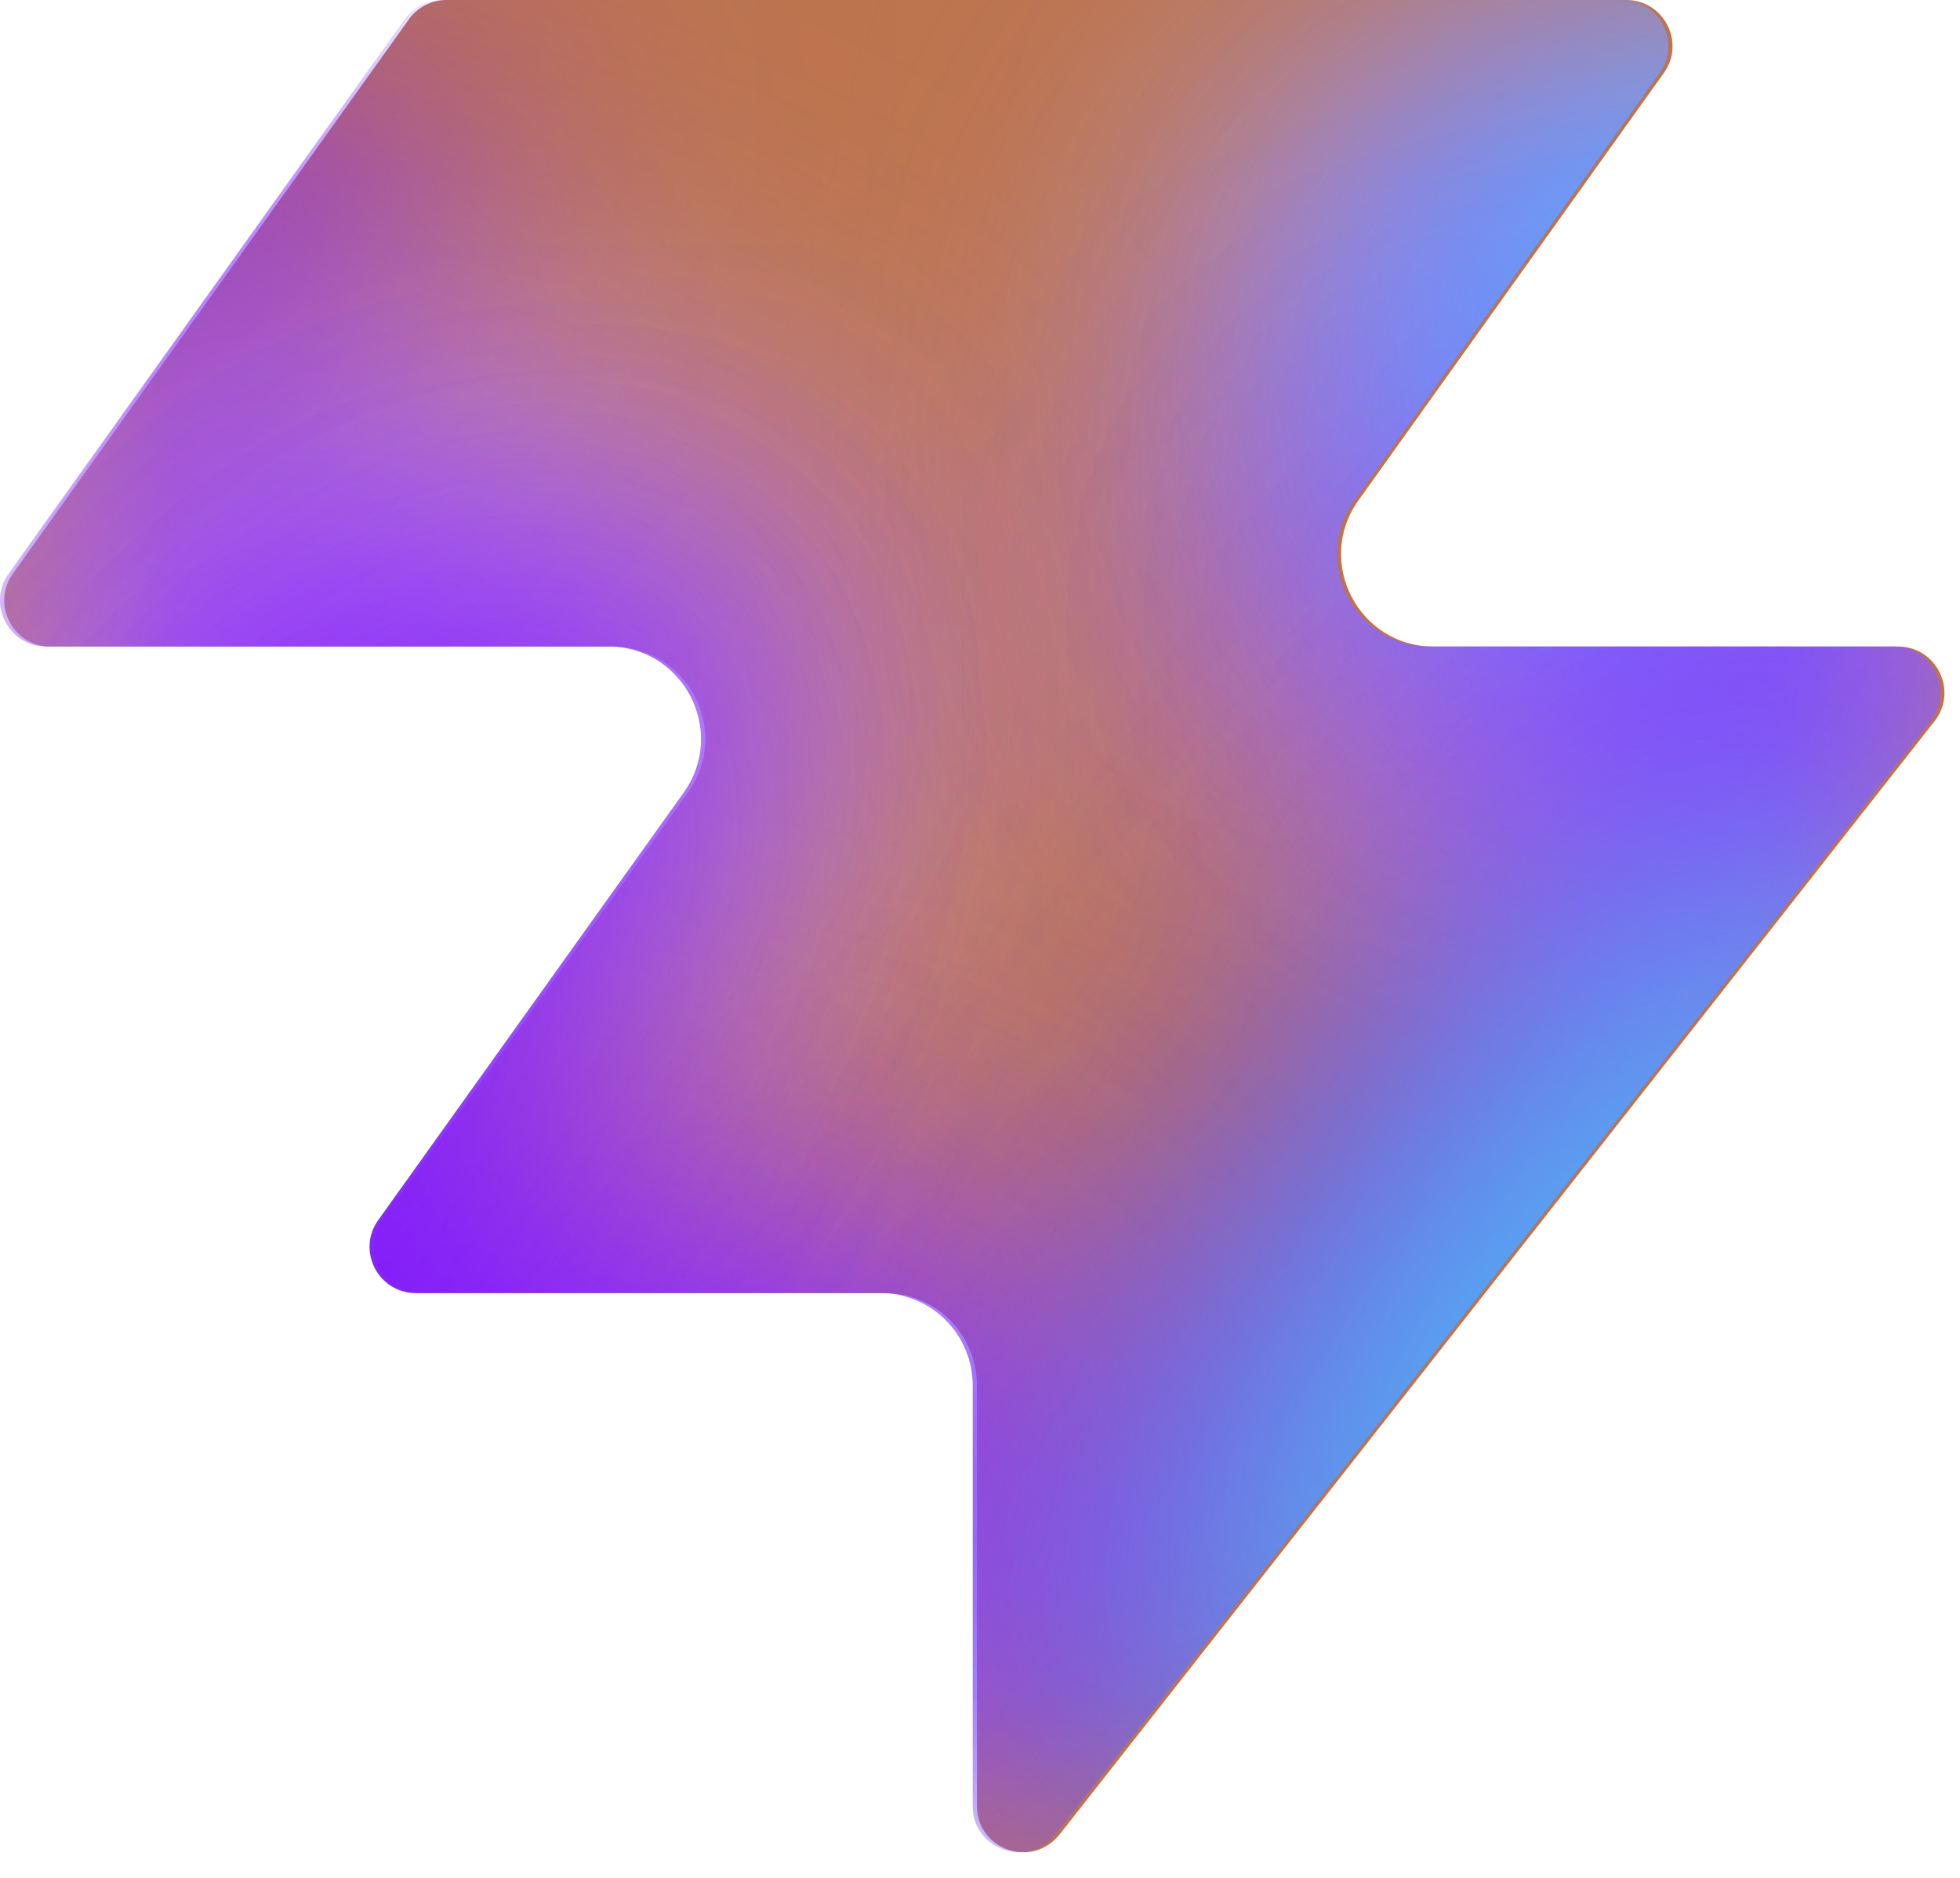
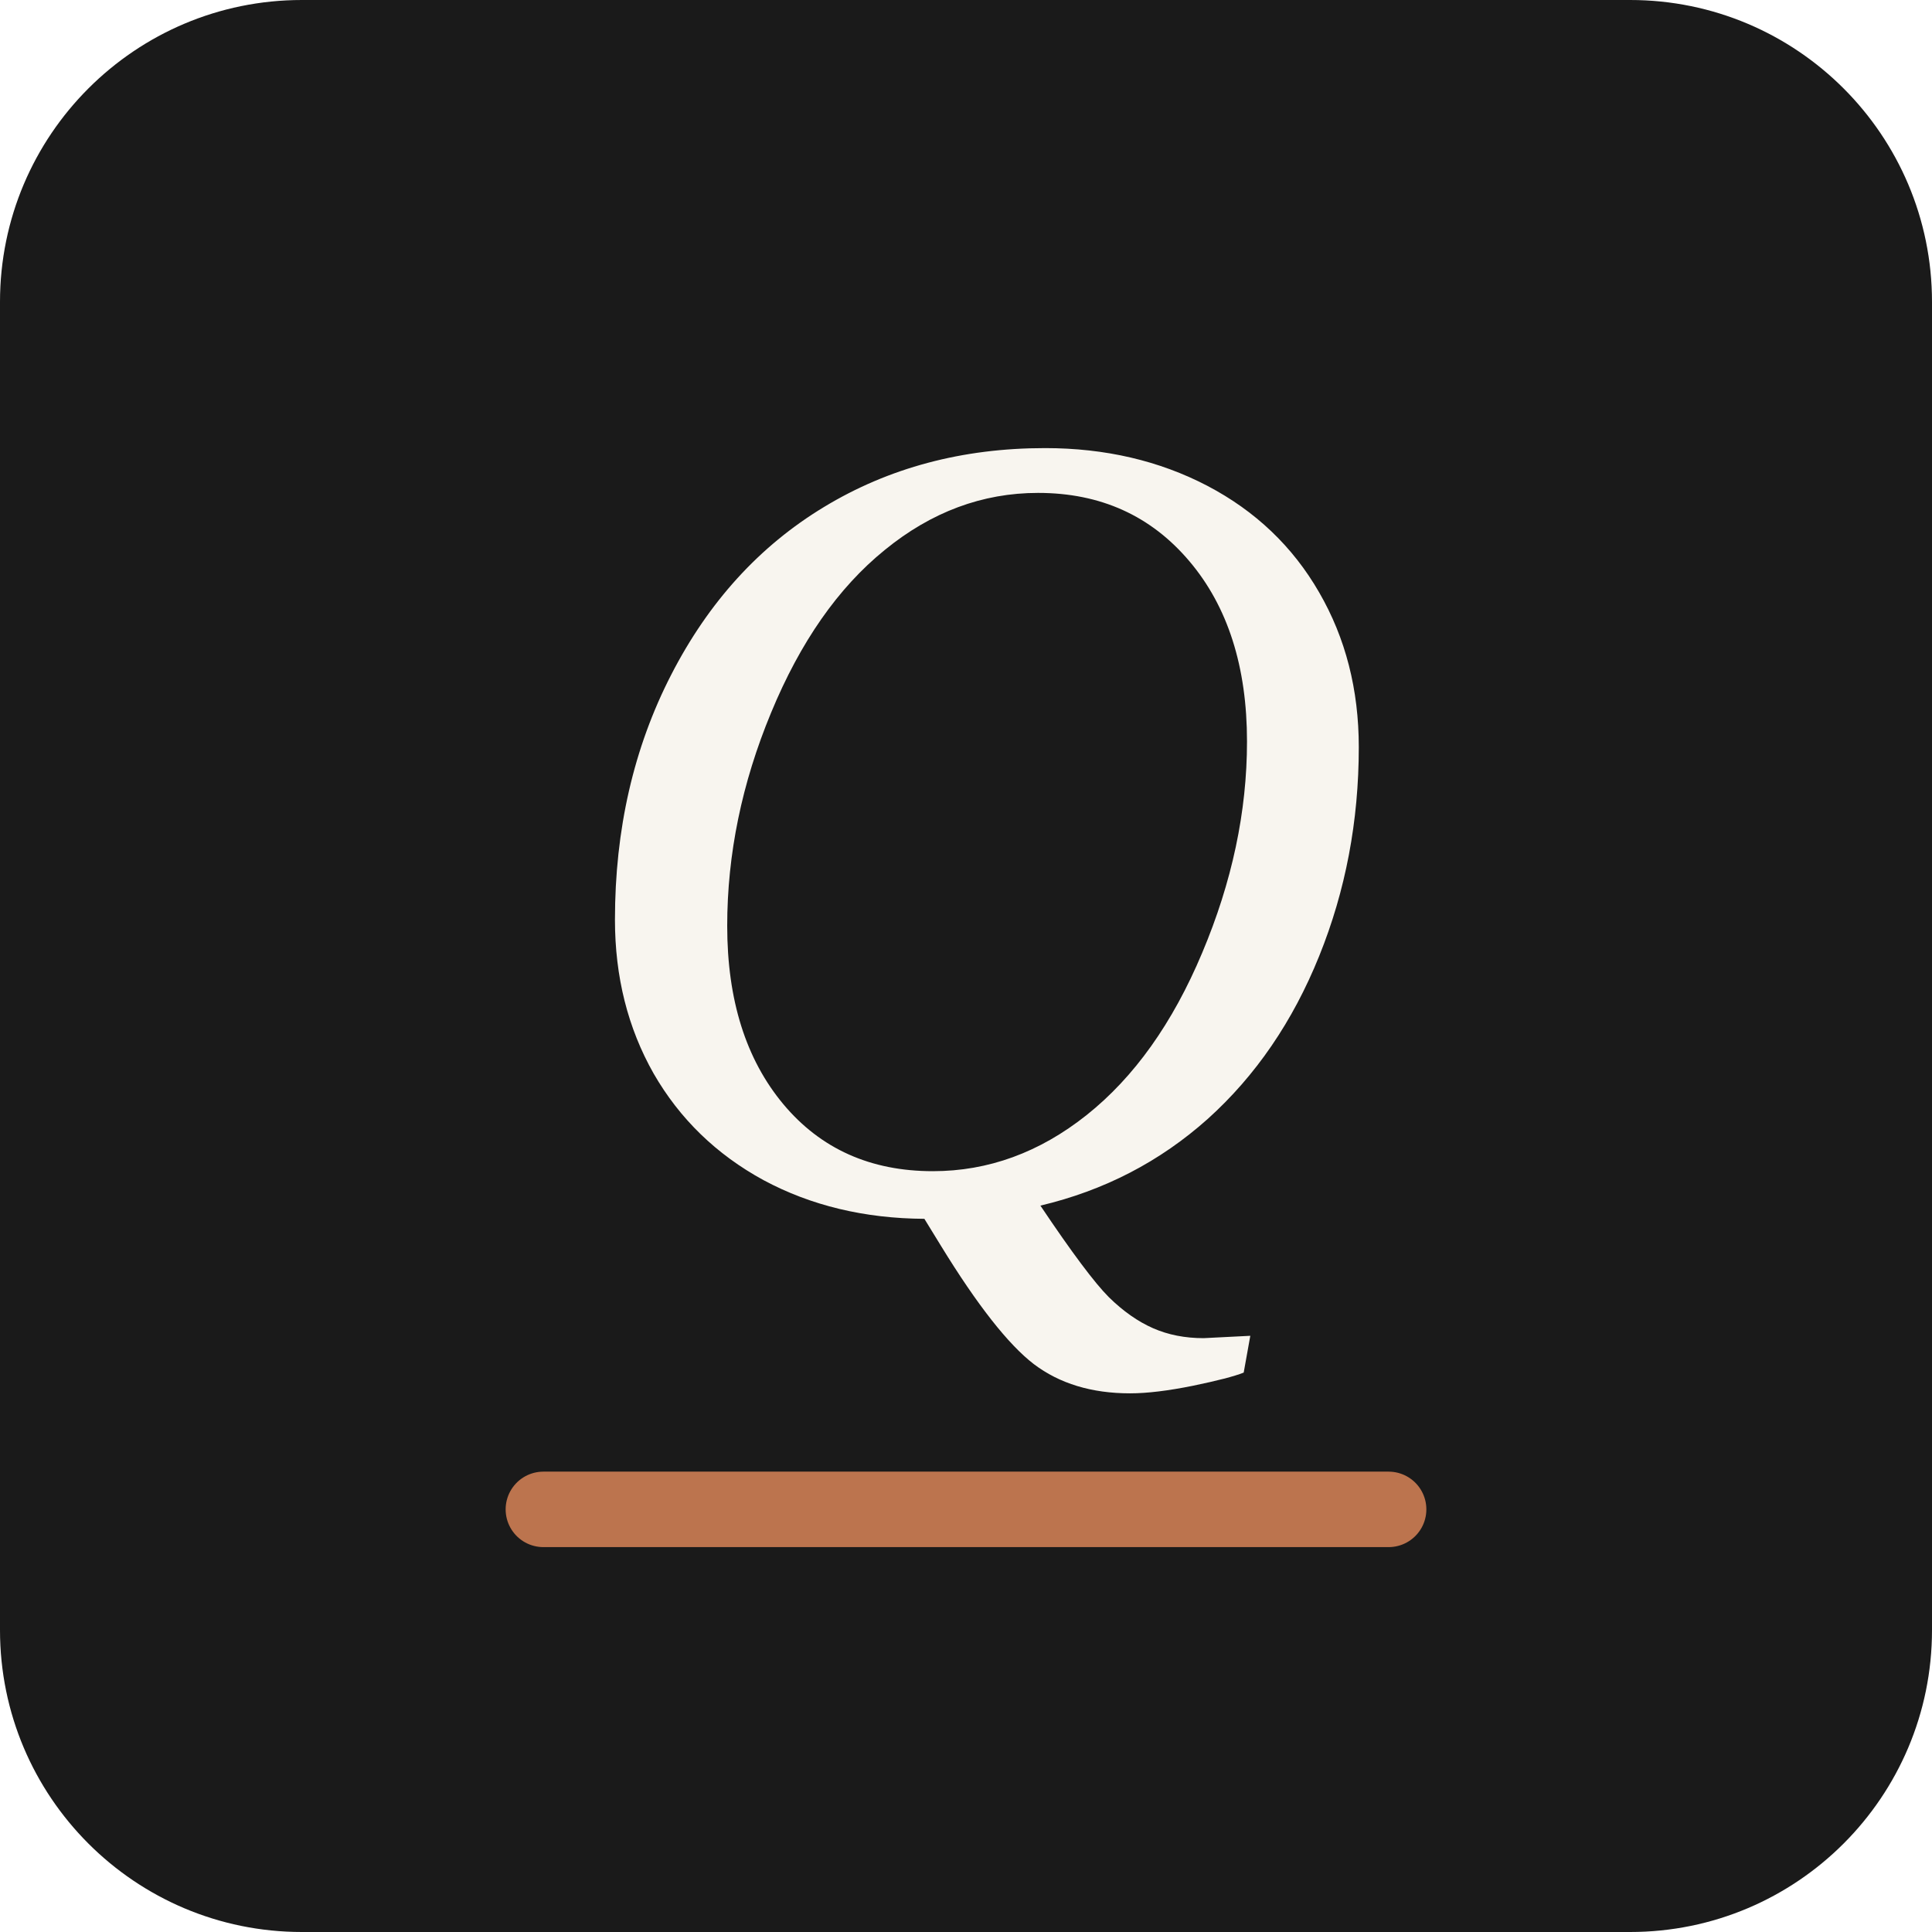
- <svg xmlns="http://www.w3.org/2000/svg" width="48" height="46" fill="none" viewBox="0 0 48 46">
-   <path fill="#BC744E" d="M25.946 44.938c-.664.845-2.021.375-2.021-.698V33.937a2.26 2.26 0 0 0-2.262-2.262H10.287c-.92 0-1.456-1.04-.92-1.788l7.48-10.471c1.07-1.497 0-3.578-1.842-3.578H1.237c-.92 0-1.456-1.04-.92-1.788L10.013.474c.214-.297.556-.474.92-.474h28.894c.92 0 1.456 1.04.92 1.788l-7.48 10.471c-1.07 1.498 0 3.579 1.842 3.579h11.377c.943 0 1.473 1.088.89 1.83L25.947 44.94z" style="fill:#BC744E;fill:color(display-p3 .525 .23 1);fill-opacity:1" />
-   <mask id="a" width="48" height="46" x="0" y="0" maskUnits="userSpaceOnUse" style="mask-type:alpha">
-     <path fill="#000" d="M25.842 44.938c-.664.844-2.021.375-2.021-.698V33.937a2.26 2.26 0 0 0-2.262-2.262H10.183c-.92 0-1.456-1.04-.92-1.788l7.48-10.471c1.07-1.498 0-3.579-1.842-3.579H1.133c-.92 0-1.456-1.04-.92-1.787L9.91.473c.214-.297.556-.474.92-.474h28.894c.92 0 1.456 1.04.92 1.788l-7.48 10.471c-1.07 1.498 0 3.578 1.842 3.578h11.377c.943 0 1.473 1.088.89 1.832L25.843 44.94z" style="fill:#000;fill-opacity:1" />
-   </mask>
-   <g mask="url(#a)">
-     <g filter="url(#b)">
-       <ellipse cx="5.508" cy="14.704" fill="#ede6ff" rx="5.508" ry="14.704" style="fill:#ede6ff;fill:color(display-p3 .927 .903 1);fill-opacity:1" transform="matrix(.00324 1 1 -.00324 -4.47 31.516)" />
-     </g>
-     <g filter="url(#c)">
-       <ellipse cx="10.399" cy="29.851" fill="#ede6ff" rx="10.399" ry="29.851" style="fill:#ede6ff;fill:color(display-p3 .927 .903 1);fill-opacity:1" transform="matrix(.00324 1 1 -.00324 -39.328 7.883)" />
-     </g>
-     <g filter="url(#d)">
-       <ellipse cx="5.508" cy="30.487" fill="#7e14ff" rx="5.508" ry="30.487" style="fill:#7e14ff;fill:color(display-p3 .492 .077 1);fill-opacity:1" transform="rotate(89.814 -25.913 -14.639)scale(1 -1)" />
-     </g>
-     <g filter="url(#e)">
-       <ellipse cx="5.508" cy="30.599" fill="#7e14ff" rx="5.508" ry="30.599" style="fill:#7e14ff;fill:color(display-p3 .492 .077 1);fill-opacity:1" transform="rotate(89.814 -32.644 -3.334)scale(1 -1)" />
-     </g>
-     <g filter="url(#f)">
-       <ellipse cx="5.508" cy="30.599" fill="#7e14ff" rx="5.508" ry="30.599" style="fill:#7e14ff;fill:color(display-p3 .492 .077 1);fill-opacity:1" transform="matrix(.00324 1 1 -.00324 -34.34 30.47)" />
-     </g>
-     <g filter="url(#g)">
-       <ellipse cx="14.072" cy="22.078" fill="#ede6ff" rx="14.072" ry="22.078" style="fill:#ede6ff;fill:color(display-p3 .927 .903 1);fill-opacity:1" transform="rotate(93.35 24.506 48.493)scale(-1 1)" />
-     </g>
-     <g filter="url(#h)">
-       <ellipse cx="3.47" cy="21.501" fill="#7e14ff" rx="3.47" ry="21.501" style="fill:#7e14ff;fill:color(display-p3 .492 .077 1);fill-opacity:1" transform="rotate(89.009 28.708 47.59)scale(-1 1)" />
-     </g>
-     <g filter="url(#i)">
-       <ellipse cx="3.47" cy="21.501" fill="#7e14ff" rx="3.47" ry="21.501" style="fill:#7e14ff;fill:color(display-p3 .492 .077 1);fill-opacity:1" transform="rotate(89.009 28.708 47.59)scale(-1 1)" />
-     </g>
-     <g filter="url(#j)">
-       <ellipse cx=".387" cy="8.972" fill="#7e14ff" rx="4.407" ry="29.108" style="fill:#7e14ff;fill:color(display-p3 .492 .077 1);fill-opacity:1" transform="rotate(39.51 .387 8.972)" />
-     </g>
-     <g filter="url(#k)">
-       <ellipse cx="47.523" cy="-6.092" fill="#7e14ff" rx="4.407" ry="29.108" style="fill:#7e14ff;fill:color(display-p3 .492 .077 1);fill-opacity:1" transform="rotate(37.892 47.523 -6.092)" />
-     </g>
-     <g filter="url(#l)">
-       <ellipse cx="41.412" cy="6.333" fill="#47bfff" rx="5.971" ry="9.665" style="fill:#47bfff;fill:color(display-p3 .28 .748 1);fill-opacity:1" transform="rotate(37.892 41.412 6.333)" />
-     </g>
-     <g filter="url(#m)">
-       <ellipse cx="-1.879" cy="38.332" fill="#7e14ff" rx="4.407" ry="29.108" style="fill:#7e14ff;fill:color(display-p3 .492 .077 1);fill-opacity:1" transform="rotate(37.892 -1.88 38.332)" />
-     </g>
-     <g filter="url(#n)">
-       <ellipse cx="-1.879" cy="38.332" fill="#7e14ff" rx="4.407" ry="29.108" style="fill:#7e14ff;fill:color(display-p3 .492 .077 1);fill-opacity:1" transform="rotate(37.892 -1.88 38.332)" />
-     </g>
-     <g filter="url(#o)">
-       <ellipse cx="35.651" cy="29.907" fill="#7e14ff" rx="4.407" ry="29.108" style="fill:#7e14ff;fill:color(display-p3 .492 .077 1);fill-opacity:1" transform="rotate(37.892 35.651 29.907)" />
-     </g>
-     <g filter="url(#p)">
-       <ellipse cx="38.418" cy="32.4" fill="#47bfff" rx="5.971" ry="15.297" style="fill:#47bfff;fill:color(display-p3 .28 .748 1);fill-opacity:1" transform="rotate(37.892 38.418 32.4)" />
-     </g>
-   </g>
-   <defs>
-     <filter id="b" width="60.045" height="41.654" x="-19.77" y="16.149" color-interpolation-filters="sRGB" filterUnits="userSpaceOnUse">
-       <feFlood flood-opacity="0" result="BackgroundImageFix" />
-       <feBlend in="SourceGraphic" in2="BackgroundImageFix" result="shape" />
-       <feGaussianBlur result="effect1_foregroundBlur_2002_17158" stdDeviation="7.659" />
-     </filter>
-     <filter id="c" width="90.34" height="51.437" x="-54.613" y="-7.533" color-interpolation-filters="sRGB" filterUnits="userSpaceOnUse">
-       <feFlood flood-opacity="0" result="BackgroundImageFix" />
-       <feBlend in="SourceGraphic" in2="BackgroundImageFix" result="shape" />
-       <feGaussianBlur result="effect1_foregroundBlur_2002_17158" stdDeviation="7.659" />
-     </filter>
-     <filter id="d" width="79.355" height="29.4" x="-49.64" y="2.03" color-interpolation-filters="sRGB" filterUnits="userSpaceOnUse">
-       <feFlood flood-opacity="0" result="BackgroundImageFix" />
-       <feBlend in="SourceGraphic" in2="BackgroundImageFix" result="shape" />
-       <feGaussianBlur result="effect1_foregroundBlur_2002_17158" stdDeviation="4.596" />
-     </filter>
-     <filter id="e" width="79.579" height="29.4" x="-45.045" y="20.029" color-interpolation-filters="sRGB" filterUnits="userSpaceOnUse">
-       <feFlood flood-opacity="0" result="BackgroundImageFix" />
-       <feBlend in="SourceGraphic" in2="BackgroundImageFix" result="shape" />
-       <feGaussianBlur result="effect1_foregroundBlur_2002_17158" stdDeviation="4.596" />
-     </filter>
-     <filter id="f" width="79.579" height="29.4" x="-43.513" y="21.178" color-interpolation-filters="sRGB" filterUnits="userSpaceOnUse">
-       <feFlood flood-opacity="0" result="BackgroundImageFix" />
-       <feBlend in="SourceGraphic" in2="BackgroundImageFix" result="shape" />
-       <feGaussianBlur result="effect1_foregroundBlur_2002_17158" stdDeviation="4.596" />
-     </filter>
-     <filter id="g" width="74.749" height="58.852" x="15.756" y="-17.901" color-interpolation-filters="sRGB" filterUnits="userSpaceOnUse">
-       <feFlood flood-opacity="0" result="BackgroundImageFix" />
-       <feBlend in="SourceGraphic" in2="BackgroundImageFix" result="shape" />
-       <feGaussianBlur result="effect1_foregroundBlur_2002_17158" stdDeviation="7.659" />
-     </filter>
-     <filter id="h" width="61.377" height="25.362" x="23.548" y="2.284" color-interpolation-filters="sRGB" filterUnits="userSpaceOnUse">
-       <feFlood flood-opacity="0" result="BackgroundImageFix" />
-       <feBlend in="SourceGraphic" in2="BackgroundImageFix" result="shape" />
-       <feGaussianBlur result="effect1_foregroundBlur_2002_17158" stdDeviation="4.596" />
-     </filter>
-     <filter id="i" width="61.377" height="25.362" x="23.548" y="2.284" color-interpolation-filters="sRGB" filterUnits="userSpaceOnUse">
-       <feFlood flood-opacity="0" result="BackgroundImageFix" />
-       <feBlend in="SourceGraphic" in2="BackgroundImageFix" result="shape" />
-       <feGaussianBlur result="effect1_foregroundBlur_2002_17158" stdDeviation="4.596" />
-     </filter>
-     <filter id="j" width="56.045" height="63.649" x="-27.636" y="-22.853" color-interpolation-filters="sRGB" filterUnits="userSpaceOnUse">
-       <feFlood flood-opacity="0" result="BackgroundImageFix" />
-       <feBlend in="SourceGraphic" in2="BackgroundImageFix" result="shape" />
-       <feGaussianBlur result="effect1_foregroundBlur_2002_17158" stdDeviation="4.596" />
-     </filter>
-     <filter id="k" width="54.814" height="64.646" x="20.116" y="-38.415" color-interpolation-filters="sRGB" filterUnits="userSpaceOnUse">
-       <feFlood flood-opacity="0" result="BackgroundImageFix" />
-       <feBlend in="SourceGraphic" in2="BackgroundImageFix" result="shape" />
-       <feGaussianBlur result="effect1_foregroundBlur_2002_17158" stdDeviation="4.596" />
-     </filter>
-     <filter id="l" width="33.541" height="35.313" x="24.641" y="-11.323" color-interpolation-filters="sRGB" filterUnits="userSpaceOnUse">
-       <feFlood flood-opacity="0" result="BackgroundImageFix" />
-       <feBlend in="SourceGraphic" in2="BackgroundImageFix" result="shape" />
-       <feGaussianBlur result="effect1_foregroundBlur_2002_17158" stdDeviation="4.596" />
-     </filter>
-     <filter id="m" width="54.814" height="64.646" x="-29.286" y="6.009" color-interpolation-filters="sRGB" filterUnits="userSpaceOnUse">
-       <feFlood flood-opacity="0" result="BackgroundImageFix" />
-       <feBlend in="SourceGraphic" in2="BackgroundImageFix" result="shape" />
-       <feGaussianBlur result="effect1_foregroundBlur_2002_17158" stdDeviation="4.596" />
-     </filter>
-     <filter id="n" width="54.814" height="64.646" x="-29.286" y="6.009" color-interpolation-filters="sRGB" filterUnits="userSpaceOnUse">
-       <feFlood flood-opacity="0" result="BackgroundImageFix" />
-       <feBlend in="SourceGraphic" in2="BackgroundImageFix" result="shape" />
-       <feGaussianBlur result="effect1_foregroundBlur_2002_17158" stdDeviation="4.596" />
-     </filter>
-     <filter id="o" width="54.814" height="64.646" x="8.244" y="-2.416" color-interpolation-filters="sRGB" filterUnits="userSpaceOnUse">
-       <feFlood flood-opacity="0" result="BackgroundImageFix" />
-       <feBlend in="SourceGraphic" in2="BackgroundImageFix" result="shape" />
-       <feGaussianBlur result="effect1_foregroundBlur_2002_17158" stdDeviation="4.596" />
-     </filter>
-     <filter id="p" width="39.409" height="43.623" x="18.713" y="10.588" color-interpolation-filters="sRGB" filterUnits="userSpaceOnUse">
-       <feFlood flood-opacity="0" result="BackgroundImageFix" />
-       <feBlend in="SourceGraphic" in2="BackgroundImageFix" result="shape" />
-       <feGaussianBlur result="effect1_foregroundBlur_2002_17158" stdDeviation="4.596" />
-     </filter>
-   </defs>
+ <svg xmlns="http://www.w3.org/2000/svg" viewBox="0 0 64 64">
+   <rect width="64" height="64" rx="10" fill="#1A1A1A" />
+   <text x="32" y="40" text-anchor="middle" font-family="Georgia, 'Times New Roman', serif" font-size="38" font-style="italic" fill="#F8F5EF">Q</text>
+   <line x1="18" y1="50" x2="46" y2="50" stroke="#BC744E" stroke-width="2.5" stroke-linecap="round" />
</svg>
